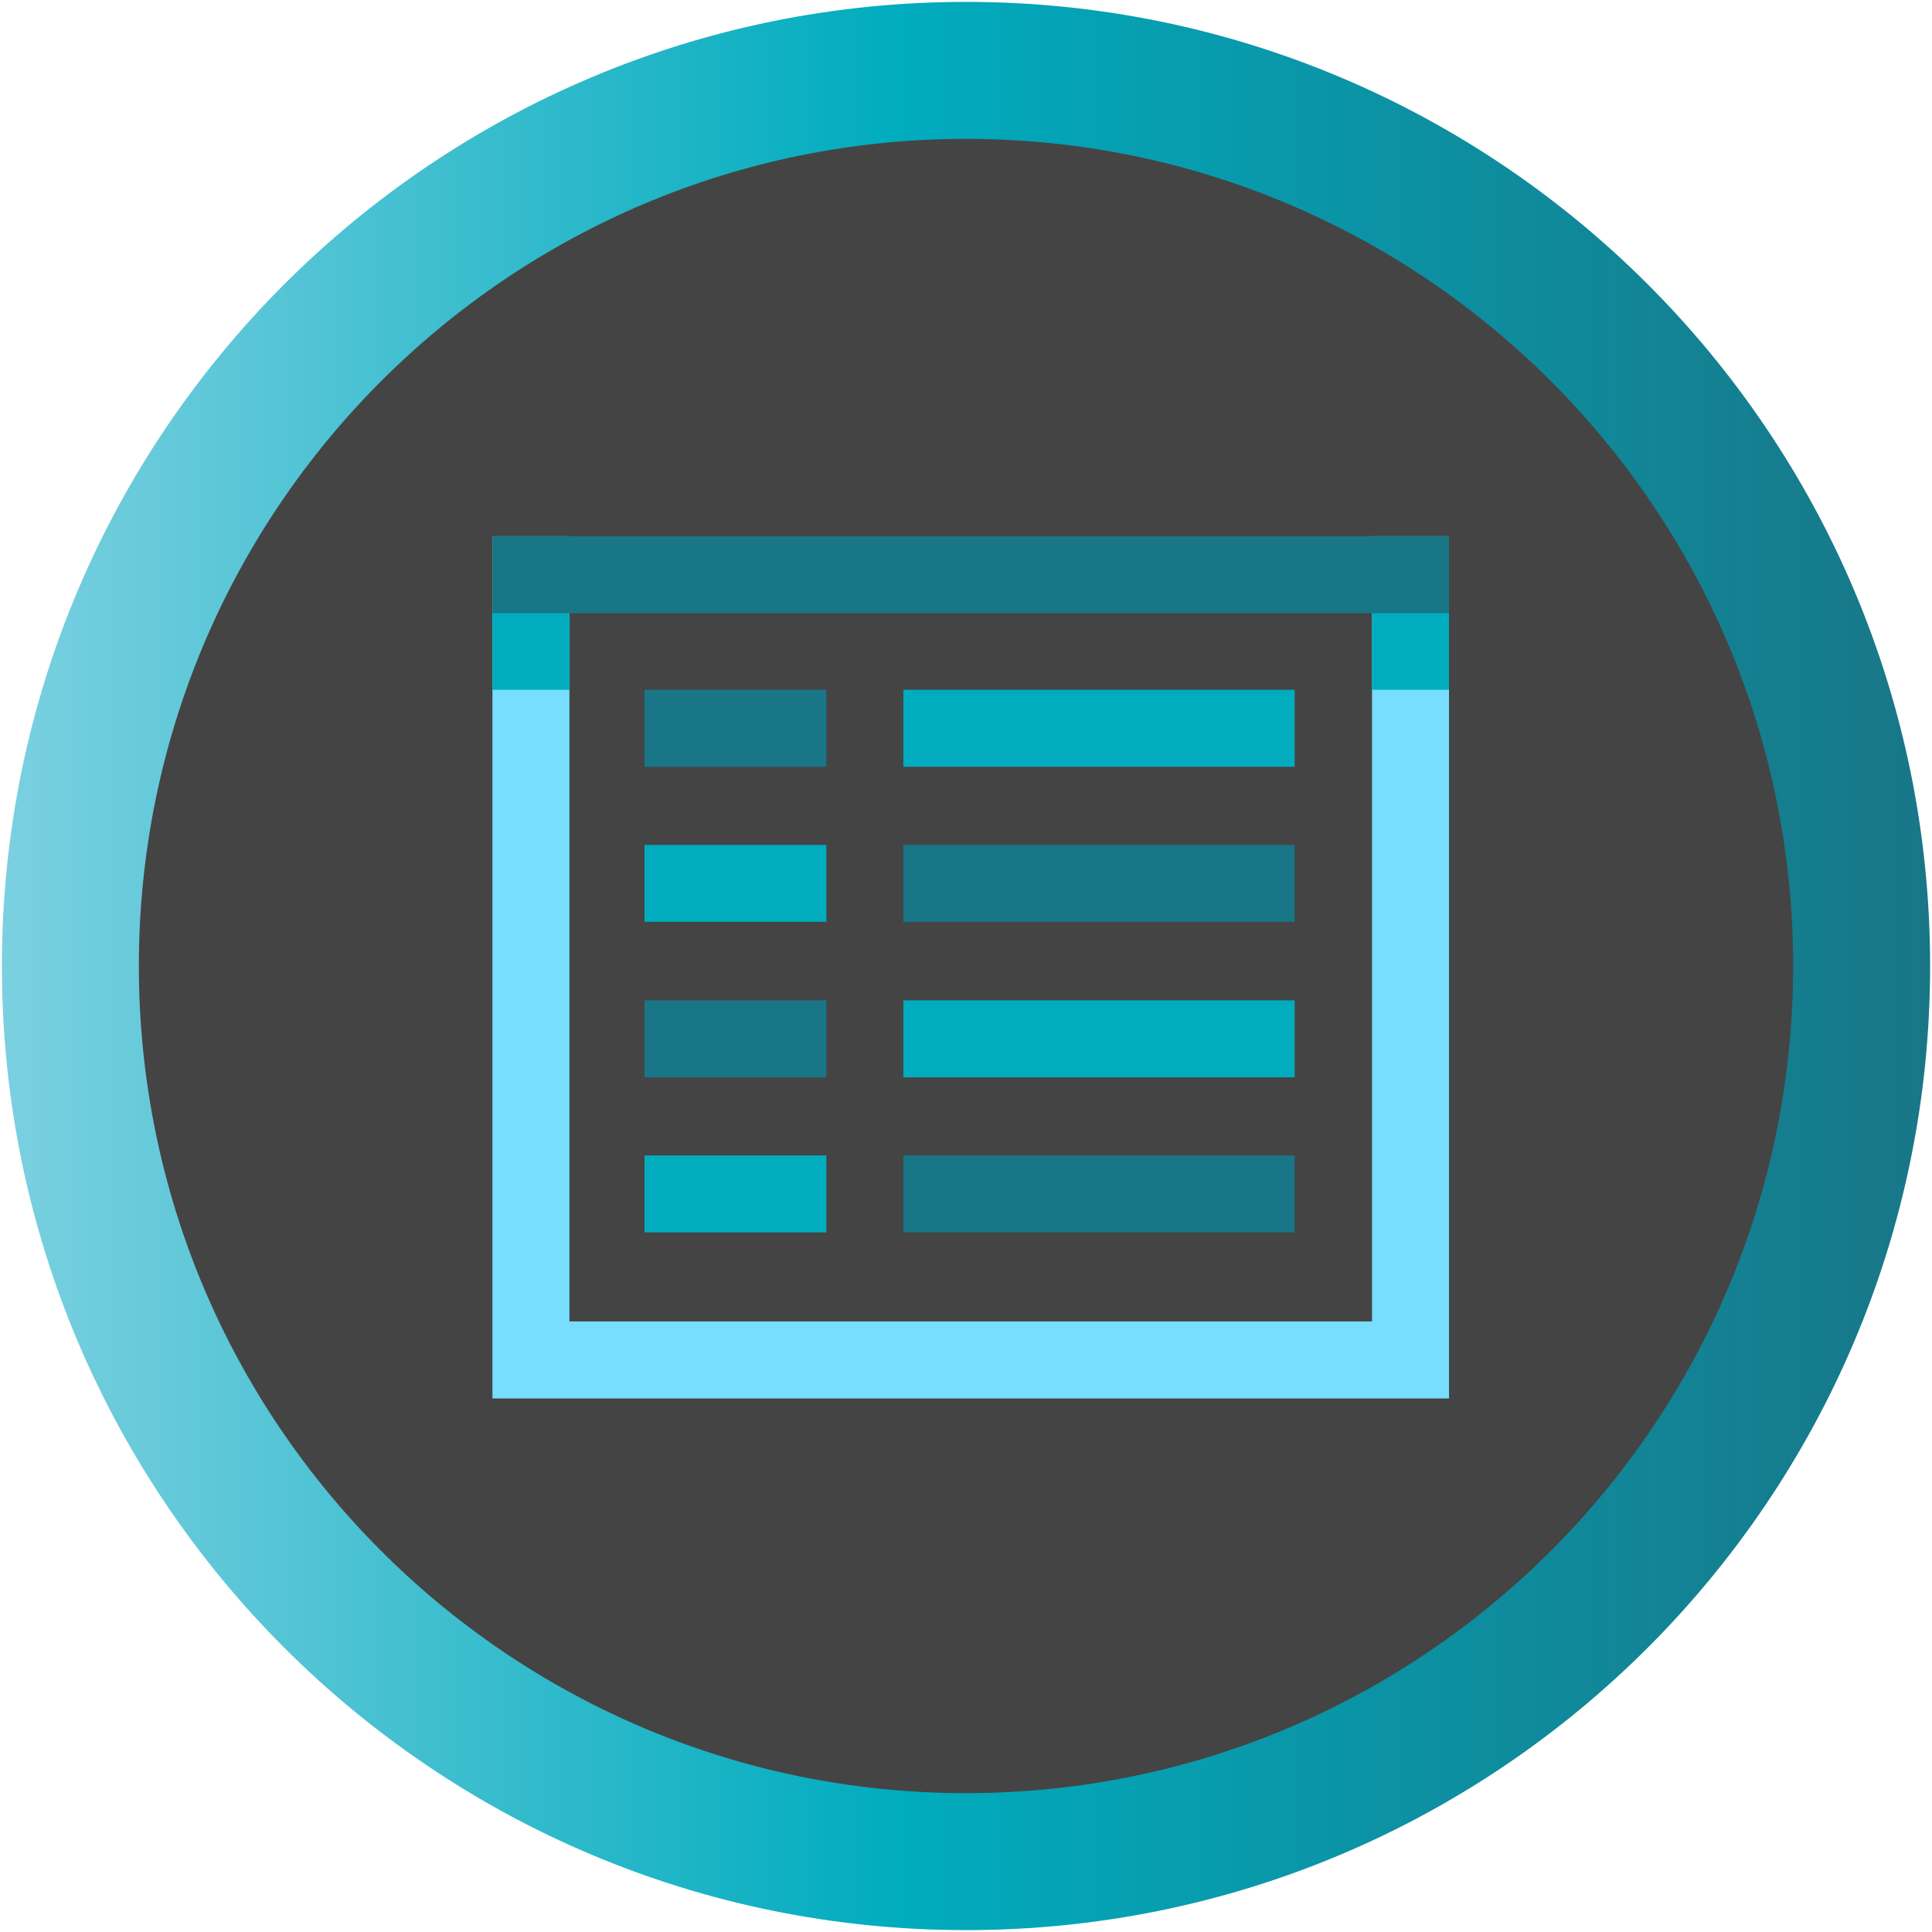
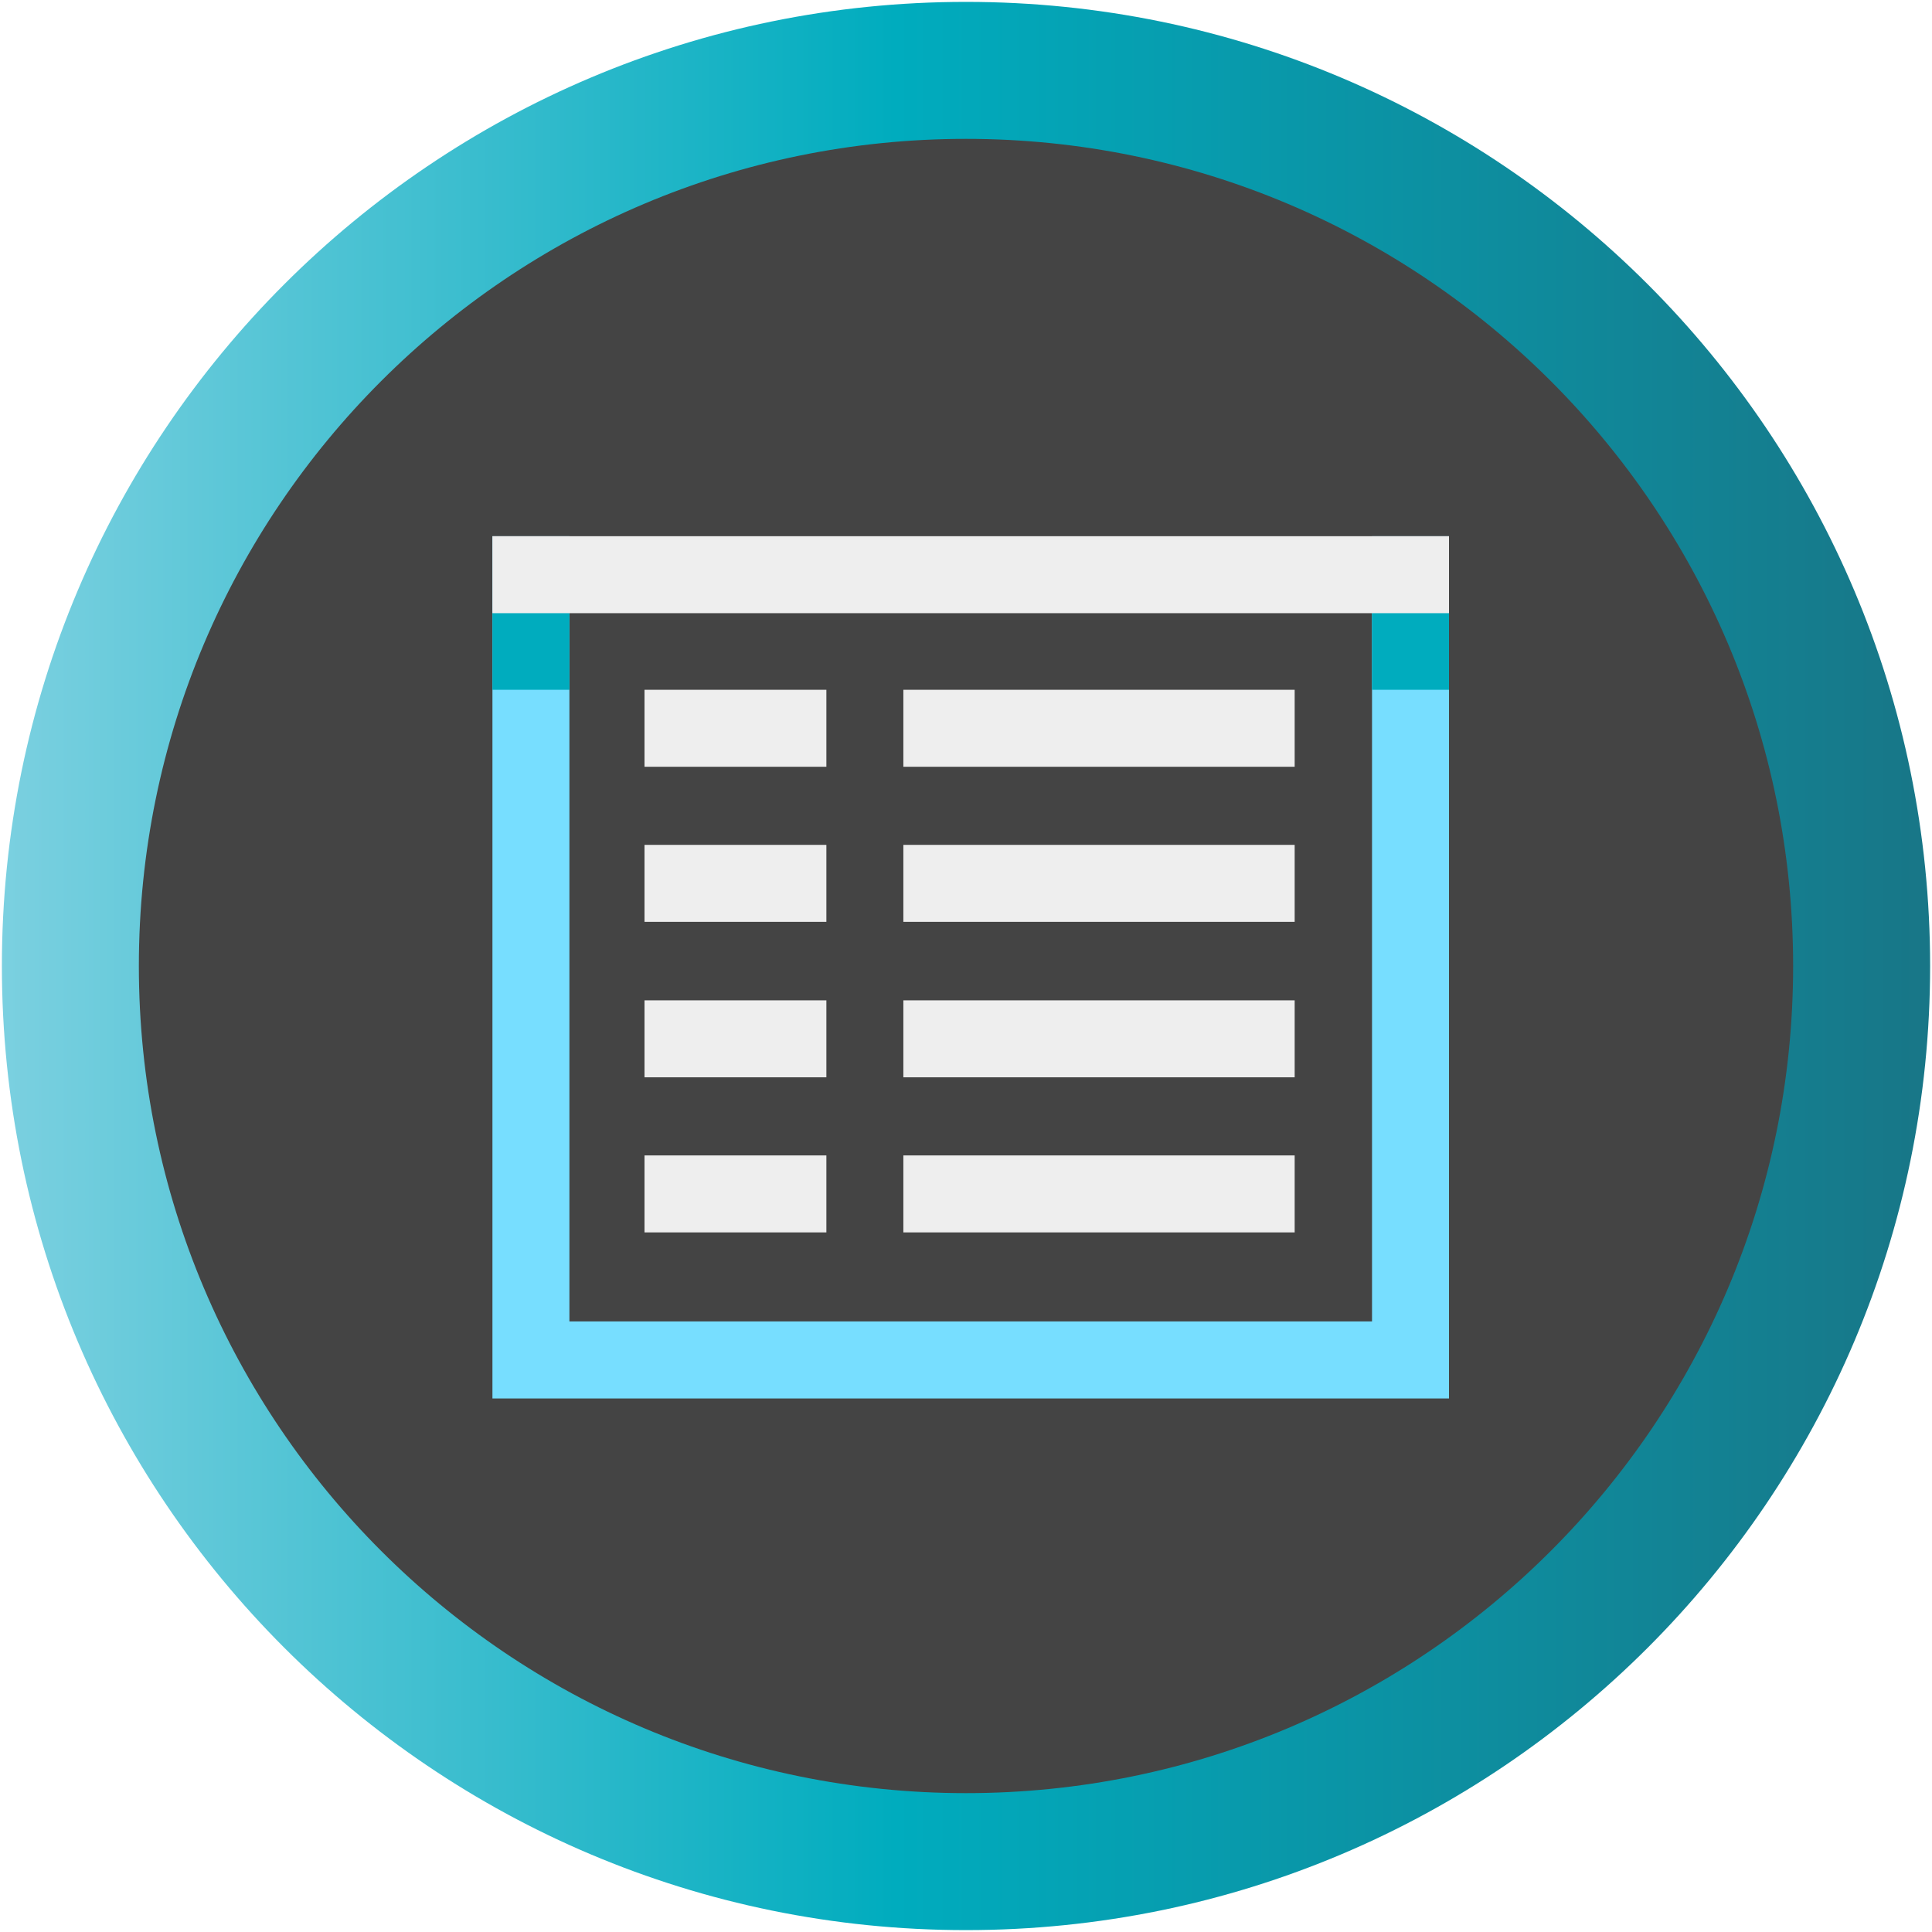
<svg xmlns="http://www.w3.org/2000/svg" version="1.1" id="Layer_1" x="0px" y="0px" viewBox="0 0 512 512" style="enable-background:new 0 0 512 512;" xml:space="preserve">
  <style type="text/css">
	.st0{fill:url(#XMLID_2_);}
	.st1{fill:#444444;}
	.st2{fill:#77DEFF;}
- 	.st3{fill:#187687;}
+ 	.st3{fill:#EEEEEE;}
	.st4{fill:#00ACBE;}
</style>
-   <g id="XMLID_81_">
+   <g id="XMLID_96_">
    <linearGradient id="XMLID_2_" gradientUnits="userSpaceOnUse" x1="0.5" y1="256" x2="511.5" y2="256">
      <stop offset="0" style="stop-color:#7BD0E0" />
      <stop offset="0.463" style="stop-color:#00ACBE" />
      <stop offset="1" style="stop-color:#187687" />
    </linearGradient>
-     <circle id="XMLID_86_" class="st0" cx="256" cy="256" r="255.5" />
-     <g id="XMLID_63_">
-       <circle id="XMLID_77_" class="st1" cx="256" cy="256" r="219.2" />
-       <path id="XMLID_76_" class="st2" d="M363.6,142.1v208.1H150.9V142.1h-20.4c0,91,0,137,0,228.5c94.7,0,158.5,0,253.5,0    c0-91.5,0-137.2,0-228.5H363.6z" />
-       <rect id="XMLID_75_" x="170.8" y="182.8" class="st3" width="48.2" height="20.4" />
-       <rect id="XMLID_74_" x="239.4" y="182.8" class="st4" width="103.7" height="20.4" />
-       <rect id="XMLID_72_" x="130.5" y="162.4" class="st4" width="20.4" height="20.4" />
-       <rect id="XMLID_71_" x="363.6" y="162.4" class="st4" width="20.4" height="20.4" />
-       <rect id="XMLID_70_" x="170.8" y="223.9" class="st4" width="48.2" height="20.4" />
-       <rect id="XMLID_69_" x="239.4" y="223.9" class="st3" width="103.7" height="20.4" />
-       <rect id="XMLID_68_" x="170.8" y="265.1" class="st3" width="48.2" height="20.4" />
-       <rect id="XMLID_67_" x="239.4" y="265.1" class="st4" width="103.7" height="20.4" />
-       <rect id="XMLID_66_" x="170.8" y="306.2" class="st4" width="48.2" height="20.4" />
-       <rect id="XMLID_65_" x="239.4" y="306.2" class="st3" width="103.7" height="20.4" />
-       <rect id="XMLID_64_" x="130.5" y="142.1" class="st3" width="253.5" height="20.4" />
+     <circle id="XMLID_35_" class="st0" cx="256" cy="256" r="255.5" />
+     <g id="XMLID_59_">
+       <circle id="XMLID_28_" class="st1" cx="256" cy="256" r="219.2" />
+       <path id="XMLID_27_" class="st2" d="M363.6,142.1v208.1H150.9V142.1h-20.4c0,91,0,137,0,228.5c94.7,0,158.5,0,253.5,0    c0-91.5,0-137.2,0-228.5H363.6z" />
+       <rect id="XMLID_26_" x="170.8" y="182.8" class="st3" width="48.2" height="20.4" />
+       <rect id="XMLID_25_" x="239.4" y="182.8" class="st3" width="103.7" height="20.4" />
+       <rect id="XMLID_24_" x="130.5" y="162.4" class="st4" width="20.4" height="20.4" />
+       <rect id="XMLID_23_" x="363.6" y="162.4" class="st4" width="20.4" height="20.4" />
+       <rect id="XMLID_22_" x="170.8" y="223.9" class="st3" width="48.2" height="20.4" />
+       <rect id="XMLID_21_" x="239.4" y="223.9" class="st3" width="103.7" height="20.4" />
+       <rect id="XMLID_20_" x="170.8" y="265.1" class="st3" width="48.2" height="20.4" />
+       <rect id="XMLID_19_" x="239.4" y="265.1" class="st3" width="103.7" height="20.4" />
+       <rect id="XMLID_18_" x="170.8" y="306.2" class="st3" width="48.2" height="20.4" />
+       <rect id="XMLID_17_" x="239.4" y="306.2" class="st3" width="103.7" height="20.4" />
+       <rect id="XMLID_16_" x="130.5" y="142.1" class="st3" width="253.5" height="20.4" />
    </g>
  </g>
</svg>
